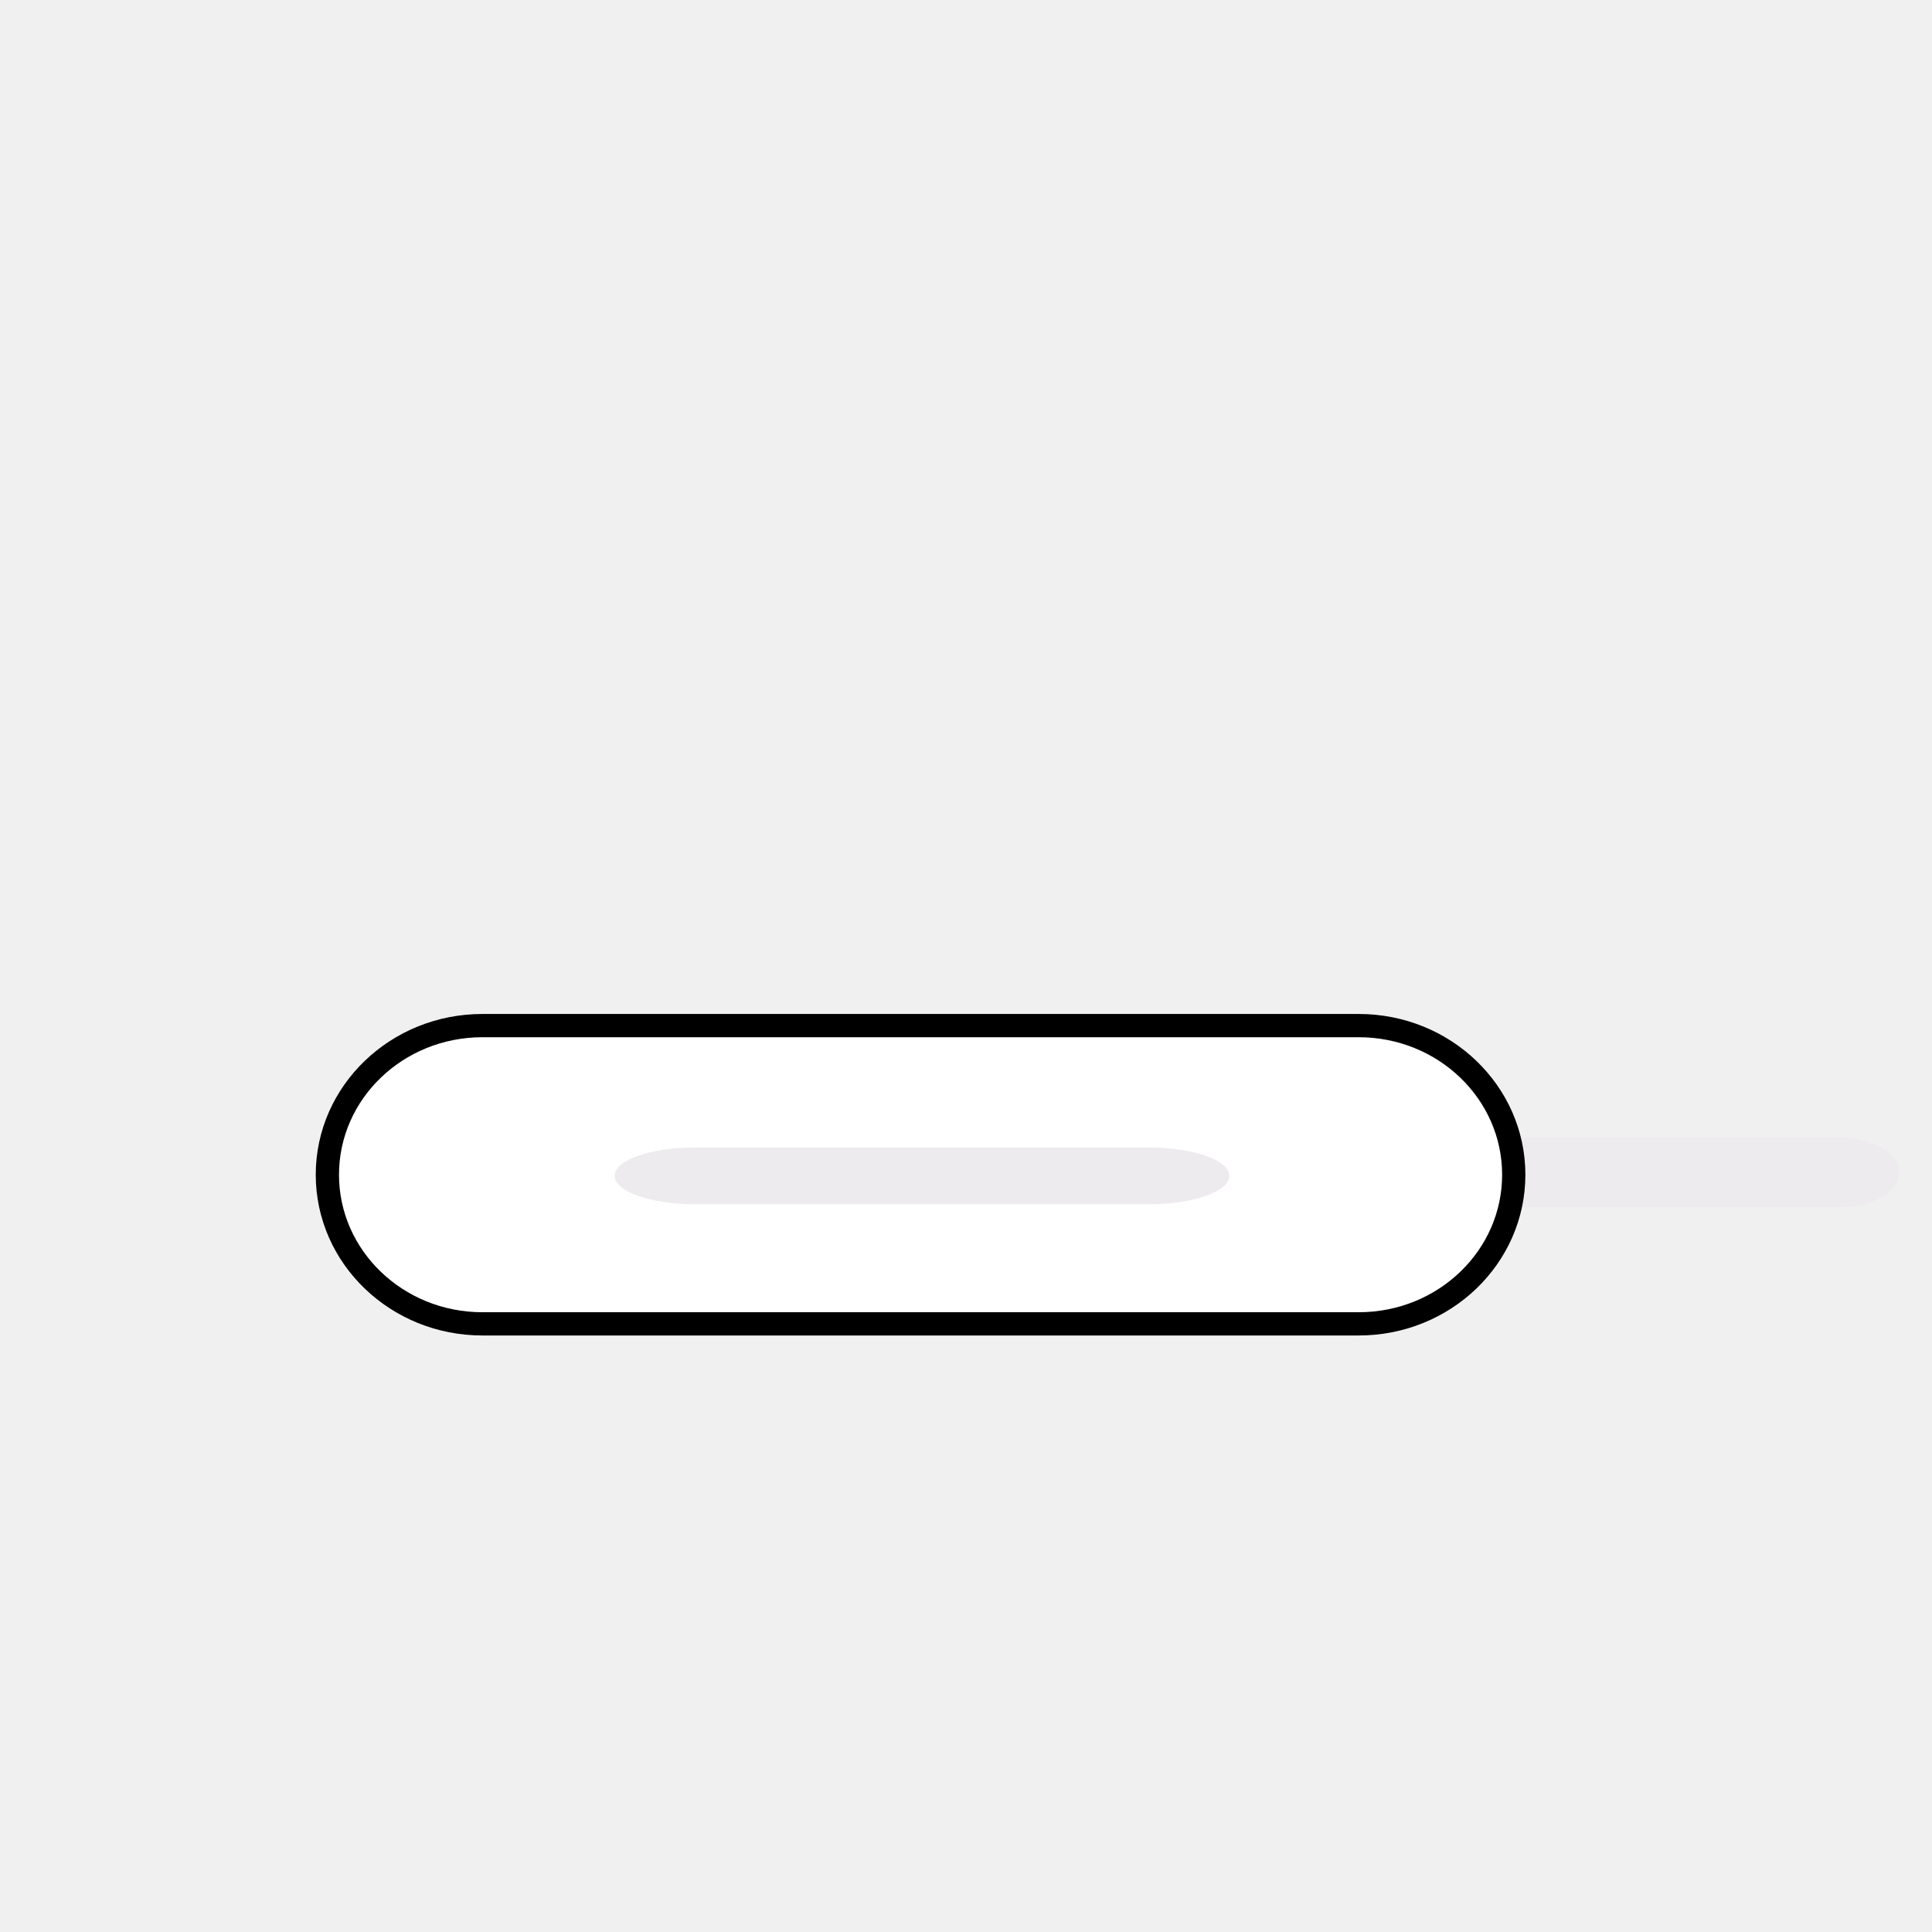
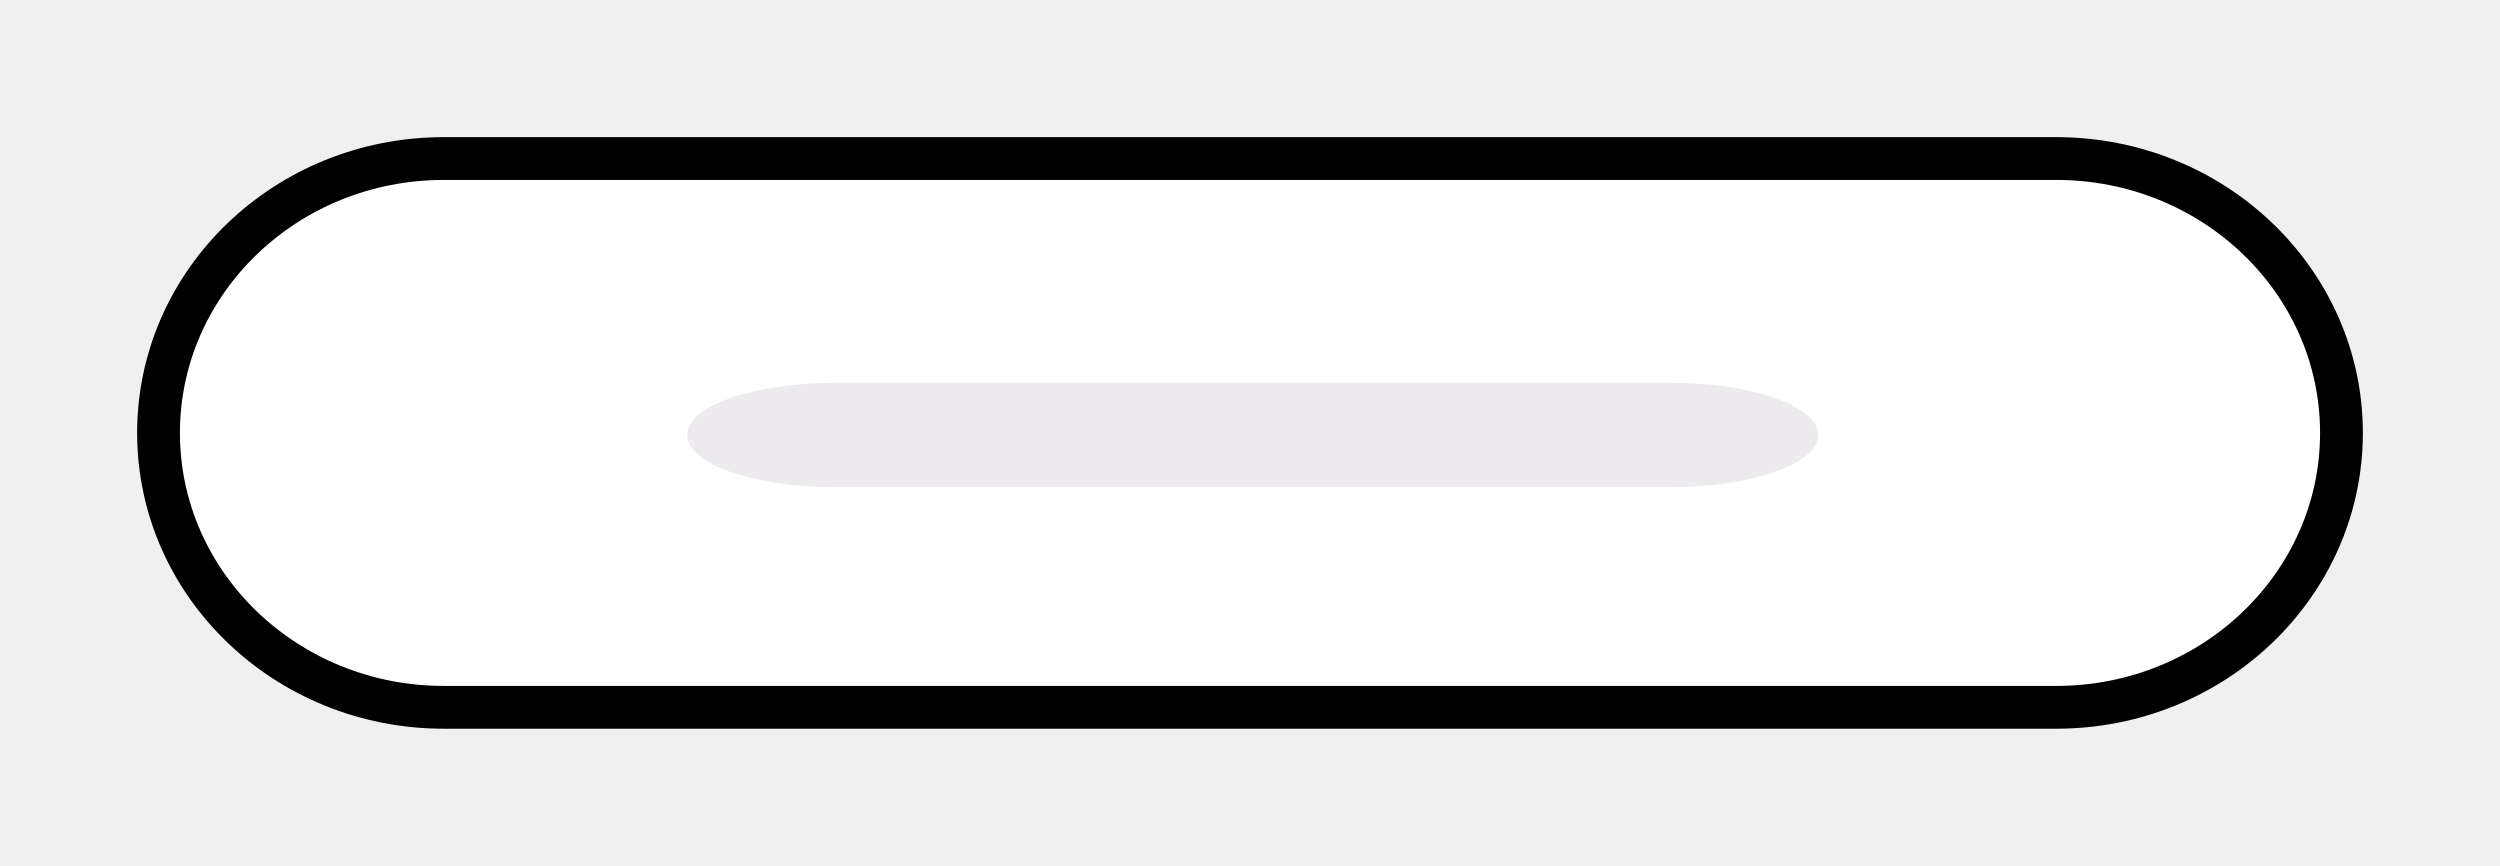
- <svg xmlns="http://www.w3.org/2000/svg" version="1.1" width="1080" height="1080" viewBox="0 0 1080 1080" xml:space="preserve">
-   <defs>
- </defs>
-   <rect x="0" y="0" width="100%" height="100%" fill="transparent" />
-   <g transform="matrix(1 0 0 1 540 540)" id="c31a8a5d-b67a-4cb2-b23f-8f8813d7494d">
-     <rect style="stroke: none; stroke-width: 1; stroke-dasharray: none; stroke-linecap: butt; stroke-dashoffset: 0; stroke-linejoin: miter; stroke-miterlimit: 4; fill: rgb(255,255,255); fill-rule: nonzero; opacity: 1; visibility: hidden;" vector-effect="non-scaling-stroke" x="-540" y="-540" rx="0" ry="0" width="1080" height="1080" />
+ <svg xmlns="http://www.w3.org/2000/svg" version="1.1" width="759.525" height="263.055" viewBox="0 0 759.525 263.055" xml:space="preserve" id="svg5">
+   <defs id="defs1" />
+   <g transform="translate(366.304,182.4665)" id="g2">
+     <rect style="opacity:1;fill:#ffffff;fill-opacity:0;fill-rule:nonzero;stroke:none;stroke-width:1;stroke-linecap:butt;stroke-linejoin:miter;stroke-miterlimit:4;stroke-dasharray:none;stroke-dashoffset:0" vector-effect="non-scaling-stroke" x="-50" y="-50" rx="0" ry="0" width="100" height="100" id="rect2" />
  </g>
-   <g transform="matrix(1 0 0 1 540 540)" id="f1974712-6133-45c2-bd5a-8280982b8d69">
- </g>
-   <g transform="matrix(2.78 0 0 1.72 937.22 655.4)" id="9062f1c9-1a3c-41c3-aae1-4c633fbdba53">
-     <path style="stroke: rgb(0,0,0); stroke-width: 0; stroke-dasharray: none; stroke-linecap: butt; stroke-dashoffset: 0; stroke-linejoin: miter; stroke-miterlimit: 4; fill: rgb(238,235,239); fill-rule: nonzero; opacity: 1;" vector-effect="non-scaling-stroke" transform=" translate(-50, -50)" d="M 94.75 50 C 94.75 56.213 89.514 61.25 83.054 61.25 L 16.946 61.25 C 10.486 61.25 5.25 56.213 5.25 50 L 5.25 50 C 5.25 43.787 10.486 38.75 16.946 38.75 L 83.053 38.75 C 89.514 38.75 94.75 43.787 94.75 50 L 94.75 50 z" stroke-linecap="round" />
+   <g transform="matrix(7.41,0,0,7.41,379.7625,131.5275)" id="g4">
+     <path style="opacity:1;fill:#ffffff;fill-rule:nonzero;stroke:#000000;stroke-width:13;stroke-linecap:butt;stroke-linejoin:miter;stroke-miterlimit:4;stroke-dasharray:none;stroke-dashoffset:0" vector-effect="non-scaling-stroke" transform="translate(-50,-50)" d="m 94.75,50 c 0,6.213 -5.236,11.25 -11.696,11.25 H 16.946 C 10.486,61.25 5.25,56.213 5.25,50 v 0 c 0,-6.213 5.236,-11.25 11.696,-11.25 h 66.107 c 6.461,0 11.697,5.037 11.697,11.25 z" stroke-linecap="round" id="path3" />
  </g>
-   <g transform="matrix(7.41 0 0 7.41 514.6 656.68)" id="46ecaa3f-6d44-485c-87f4-9a7ef9045af6">
-     <path style="stroke: rgb(0,0,0); stroke-width: 13; stroke-dasharray: none; stroke-linecap: butt; stroke-dashoffset: 0; stroke-linejoin: miter; stroke-miterlimit: 4; fill: rgb(255,255,255); fill-rule: nonzero; opacity: 1;" vector-effect="non-scaling-stroke" transform=" translate(-50, -50)" d="M 94.75 50 C 94.75 56.213 89.514 61.25 83.054 61.25 L 16.946 61.25 C 10.486 61.25 5.25 56.213 5.25 50 L 5.25 50 C 5.25 43.787 10.486 38.75 16.946 38.75 L 83.053 38.75 C 89.514 38.75 94.75 43.787 94.75 50 L 94.75 50 z" stroke-linecap="round" />
-   </g>
-   <g transform="matrix(3.84 0 0 1.41 515.4 657.31)" id="d9c78e35-b743-4d55-9e4e-e728db5254ca">
-     <path style="stroke: rgb(0,0,0); stroke-width: 0; stroke-dasharray: none; stroke-linecap: butt; stroke-dashoffset: 0; stroke-linejoin: miter; stroke-miterlimit: 4; fill: rgb(238,235,239); fill-rule: nonzero; opacity: 1;" vector-effect="non-scaling-stroke" transform=" translate(-50, -50)" d="M 94.75 50 C 94.75 56.213 89.514 61.25 83.054 61.25 L 16.946 61.25 C 10.486 61.25 5.25 56.213 5.25 50 L 5.25 50 C 5.25 43.787 10.486 38.75 16.946 38.75 L 83.053 38.75 C 89.514 38.75 94.75 43.787 94.75 50 L 94.75 50 z" stroke-linecap="round" />
+   <g transform="matrix(3.84,0,0,1.41,380.5625,132.1575)" id="g5">
+     <path style="opacity:1;fill:#eeebef;fill-rule:nonzero;stroke:#000000;stroke-width:0;stroke-linecap:butt;stroke-linejoin:miter;stroke-miterlimit:4;stroke-dasharray:none;stroke-dashoffset:0" vector-effect="non-scaling-stroke" transform="translate(-50,-50)" d="m 94.75,50 c 0,6.213 -5.236,11.25 -11.696,11.25 H 16.946 C 10.486,61.25 5.25,56.213 5.25,50 v 0 c 0,-6.213 5.236,-11.25 11.696,-11.25 h 66.107 c 6.461,0 11.697,5.037 11.697,11.25 z" stroke-linecap="round" id="path4" />
  </g>
</svg>
